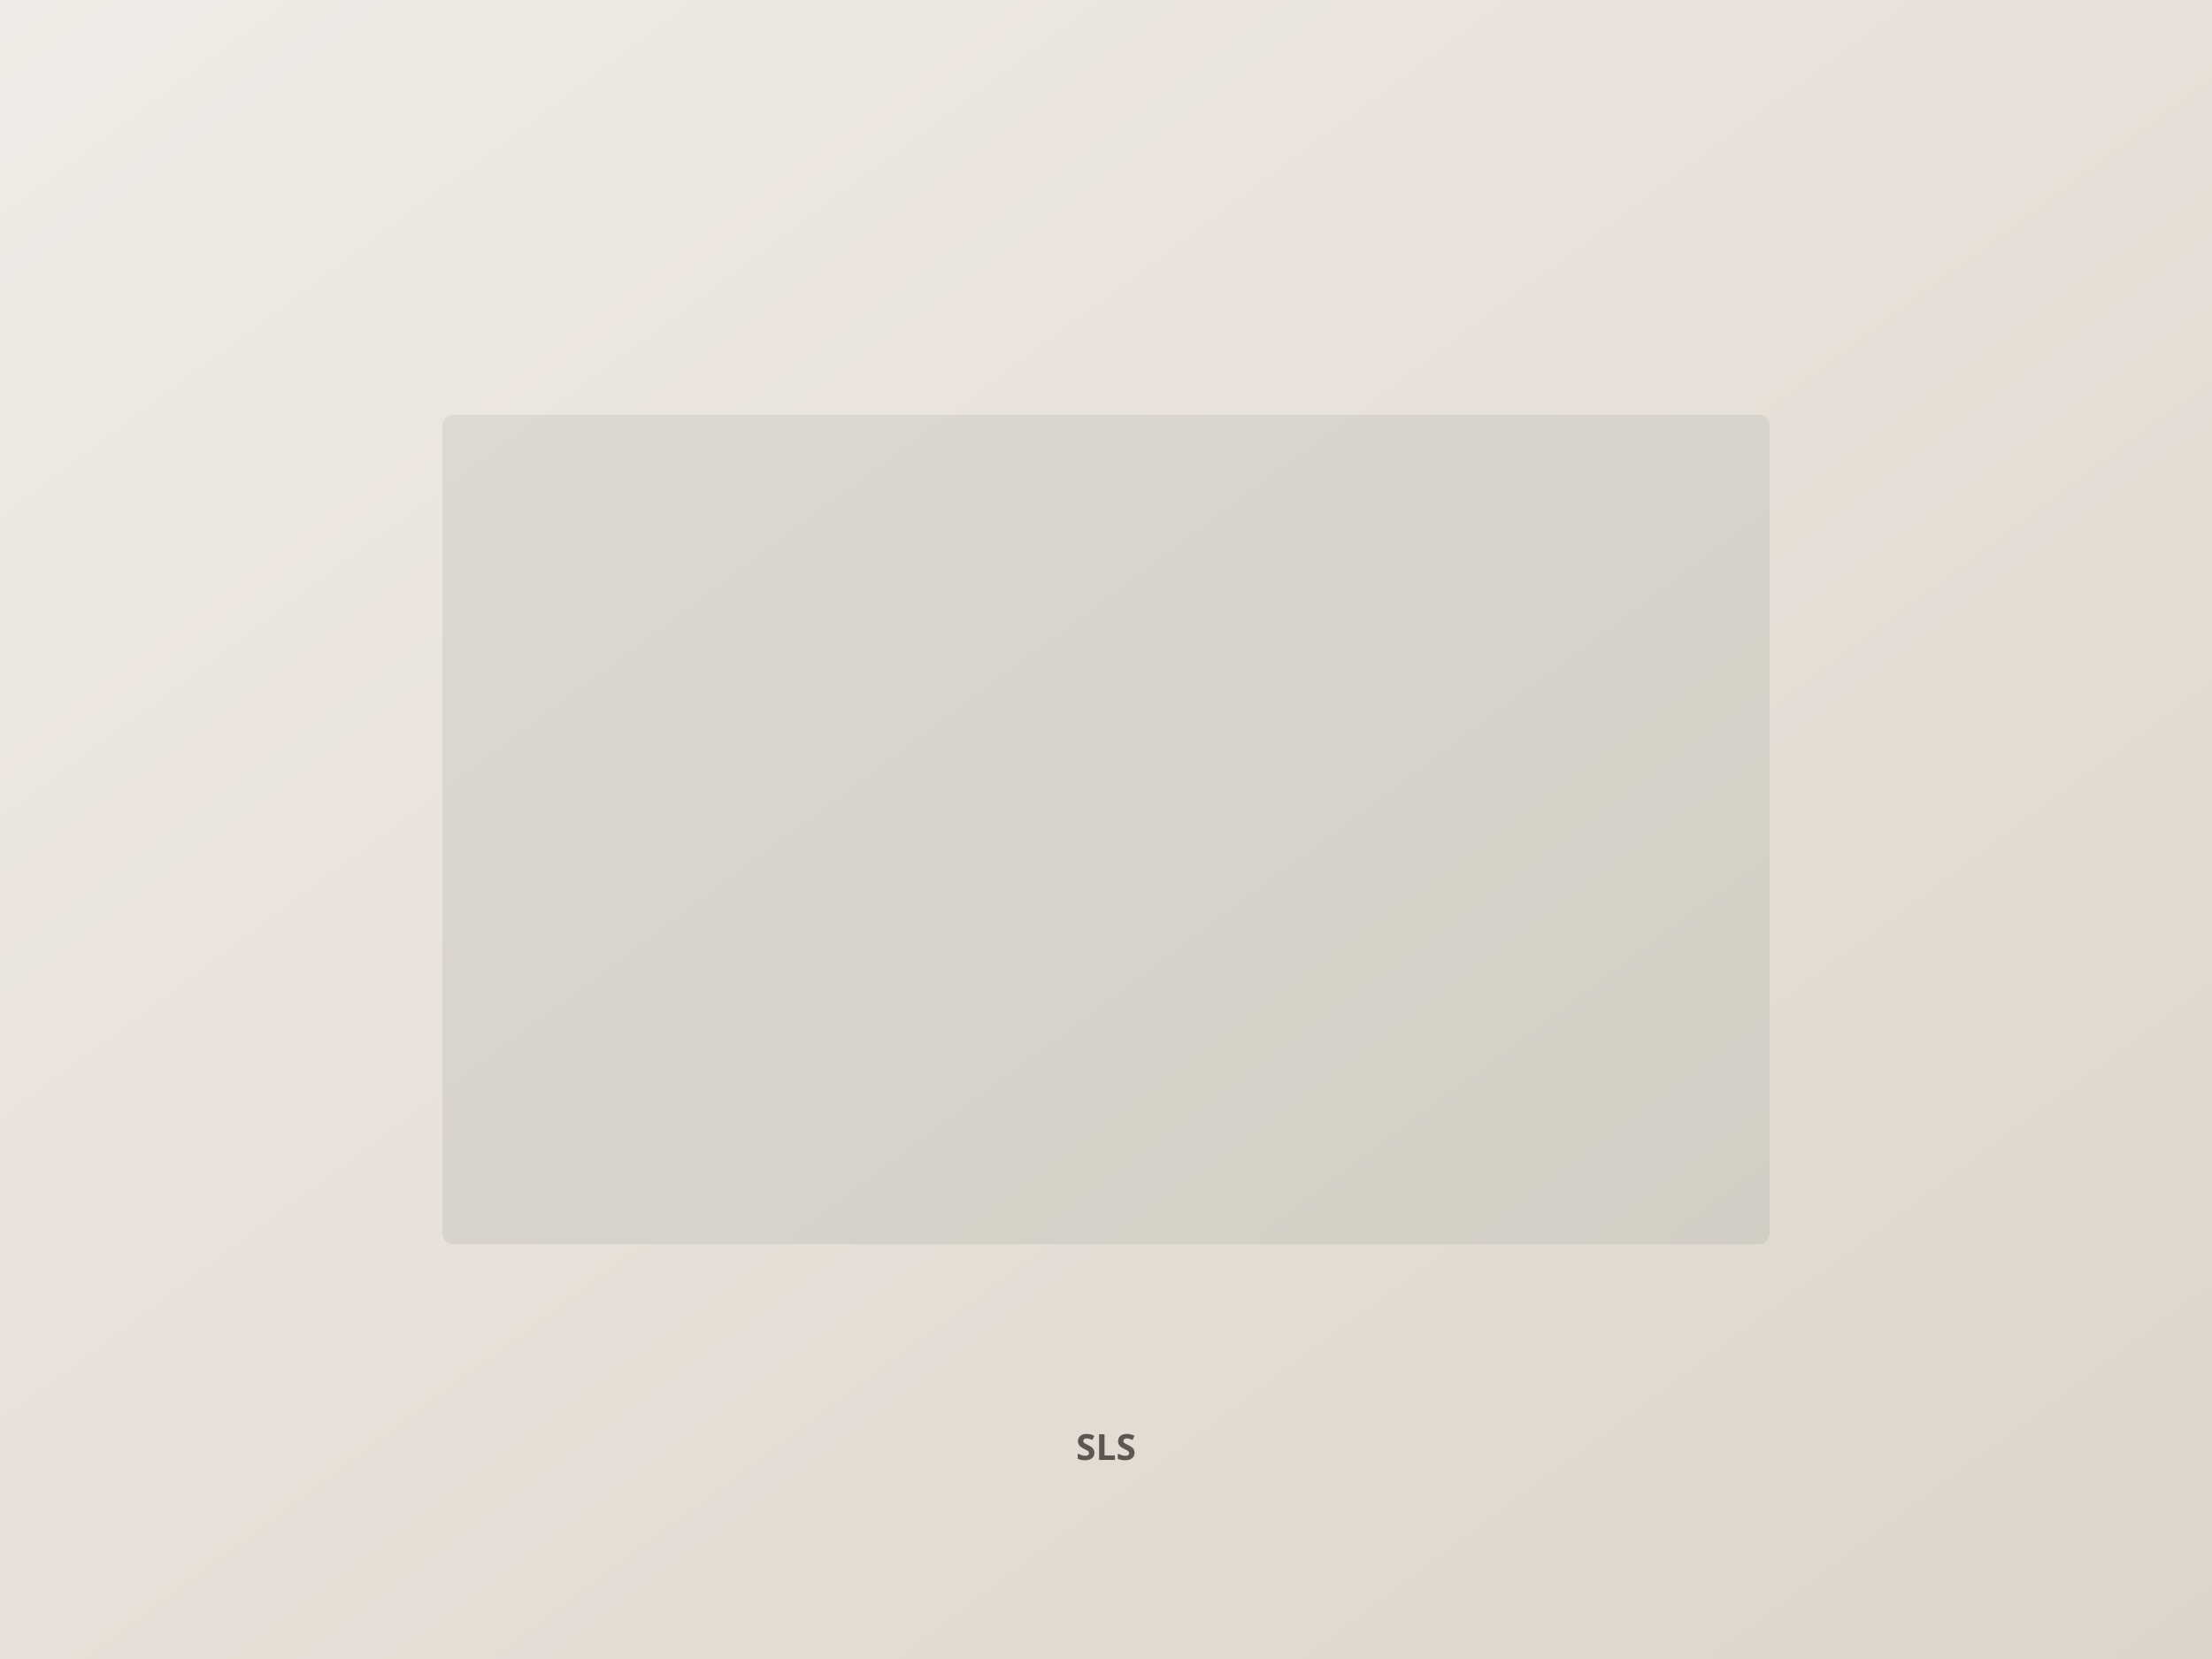
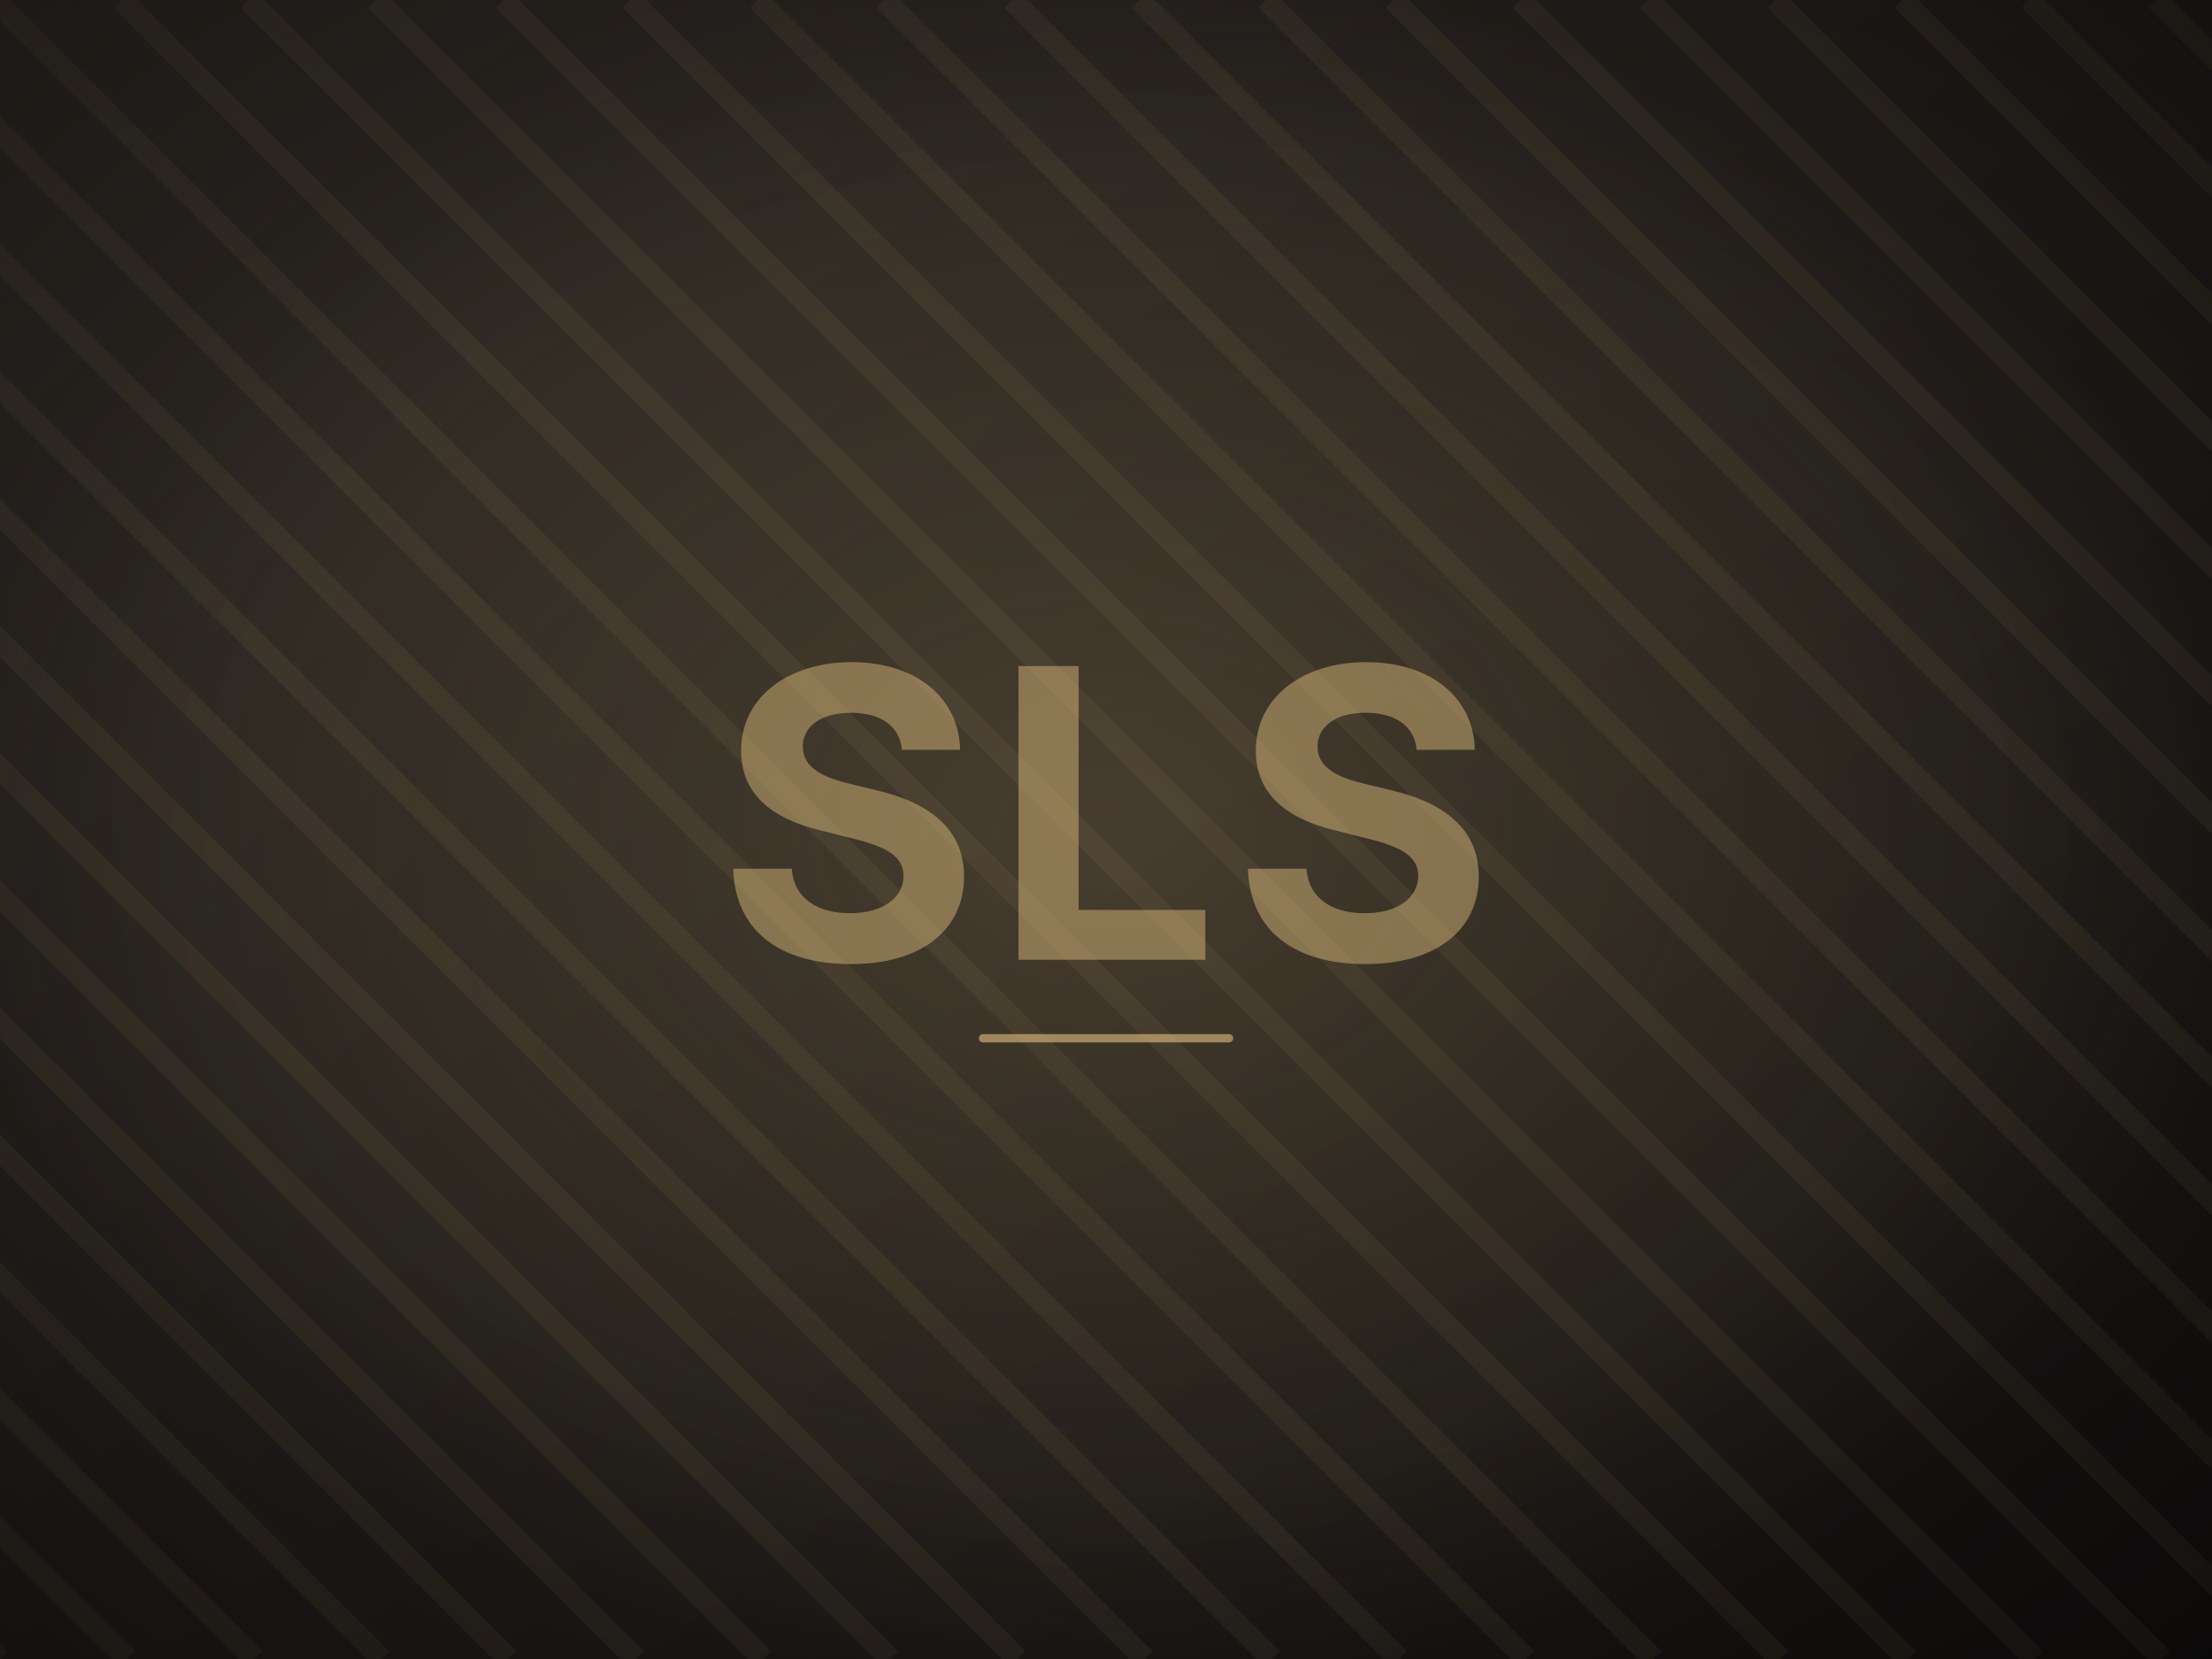
<svg xmlns="http://www.w3.org/2000/svg" viewBox="0 0 800 600" width="800" height="600">
  <defs>
-     <linearGradient id="g" x1="0%" y1="0%" x2="100%" y2="100%">
-       <stop offset="0%" stop-color="#f0ebe6" />
-       <stop offset="100%" stop-color="#ddd5ca" />
+     <linearGradient id="base" x1="0%" y1="0%" x2="100%" y2="100%">
+       <stop offset="0%" stop-color="#2e2924" />
+       <stop offset="100%" stop-color="#131110" />
    </linearGradient>
+     <radialGradient id="glow" cx="50%" cy="50%" r="52%">
+       <stop offset="0%" stop-color="#e0c07f" stop-opacity="0.2" />
+       <stop offset="100%" stop-color="#e0c07f" stop-opacity="0" />
+     </radialGradient>
+     <radialGradient id="vignette" cx="50%" cy="50%" r="72%">
+       <stop offset="55%" stop-color="#000000" stop-opacity="0" />
+       <stop offset="100%" stop-color="#000000" stop-opacity="0.42" />
+     </radialGradient>
  </defs>
-   <rect width="100%" height="100%" fill="url(#g)" />
-   <rect x="20%" y="25%" width="60%" height="50%" rx="4" fill="#1e3d32" opacity="0.08" />
-   <text x="50%" y="88%" fill="#5c5752" font-family="system-ui,sans-serif" font-size="13" font-weight="600" text-anchor="middle">SLS</text>
+   <rect width="100%" height="100%" fill="url(#base)" />
+   <line x1="-600" y1="0" x2="0" y2="600" stroke="#e0c07f" stroke-width="8" opacity="0.065" />
+   <line x1="-554" y1="0" x2="46" y2="600" stroke="#e0c07f" stroke-width="8" opacity="0.065" />
+   <line x1="-508" y1="0" x2="92" y2="600" stroke="#e0c07f" stroke-width="8" opacity="0.065" />
+   <line x1="-462" y1="0" x2="138" y2="600" stroke="#e0c07f" stroke-width="8" opacity="0.065" />
+   <line x1="-416" y1="0" x2="184" y2="600" stroke="#e0c07f" stroke-width="8" opacity="0.065" />
+   <line x1="-370" y1="0" x2="230" y2="600" stroke="#e0c07f" stroke-width="8" opacity="0.065" />
+   <line x1="-324" y1="0" x2="276" y2="600" stroke="#e0c07f" stroke-width="8" opacity="0.065" />
+   <line x1="-278" y1="0" x2="322" y2="600" stroke="#e0c07f" stroke-width="8" opacity="0.065" />
+   <line x1="-232" y1="0" x2="368" y2="600" stroke="#e0c07f" stroke-width="8" opacity="0.065" />
+   <line x1="-186" y1="0" x2="414" y2="600" stroke="#e0c07f" stroke-width="8" opacity="0.065" />
+   <line x1="-140" y1="0" x2="460" y2="600" stroke="#e0c07f" stroke-width="8" opacity="0.065" />
+   <line x1="-94" y1="0" x2="506" y2="600" stroke="#e0c07f" stroke-width="8" opacity="0.065" />
+   <line x1="-48" y1="0" x2="552" y2="600" stroke="#e0c07f" stroke-width="8" opacity="0.065" />
+   <line x1="-2" y1="0" x2="598" y2="600" stroke="#e0c07f" stroke-width="8" opacity="0.065" />
+   <line x1="44" y1="0" x2="644" y2="600" stroke="#e0c07f" stroke-width="8" opacity="0.065" />
+   <line x1="90" y1="0" x2="690" y2="600" stroke="#e0c07f" stroke-width="8" opacity="0.065" />
+   <line x1="136" y1="0" x2="736" y2="600" stroke="#e0c07f" stroke-width="8" opacity="0.065" />
+   <line x1="182" y1="0" x2="782" y2="600" stroke="#e0c07f" stroke-width="8" opacity="0.065" />
+   <line x1="228" y1="0" x2="828" y2="600" stroke="#e0c07f" stroke-width="8" opacity="0.065" />
+   <line x1="274" y1="0" x2="874" y2="600" stroke="#e0c07f" stroke-width="8" opacity="0.065" />
+   <line x1="320" y1="0" x2="920" y2="600" stroke="#e0c07f" stroke-width="8" opacity="0.065" />
+   <line x1="366" y1="0" x2="966" y2="600" stroke="#e0c07f" stroke-width="8" opacity="0.065" />
+   <line x1="412" y1="0" x2="1012" y2="600" stroke="#e0c07f" stroke-width="8" opacity="0.065" />
+   <line x1="458" y1="0" x2="1058" y2="600" stroke="#e0c07f" stroke-width="8" opacity="0.065" />
+   <line x1="504" y1="0" x2="1104" y2="600" stroke="#e0c07f" stroke-width="8" opacity="0.065" />
+   <line x1="550" y1="0" x2="1150" y2="600" stroke="#e0c07f" stroke-width="8" opacity="0.065" />
+   <line x1="596" y1="0" x2="1196" y2="600" stroke="#e0c07f" stroke-width="8" opacity="0.065" />
+   <line x1="642" y1="0" x2="1242" y2="600" stroke="#e0c07f" stroke-width="8" opacity="0.065" />
+   <line x1="688" y1="0" x2="1288" y2="600" stroke="#e0c07f" stroke-width="8" opacity="0.065" />
+   <line x1="734" y1="0" x2="1334" y2="600" stroke="#e0c07f" stroke-width="8" opacity="0.065" />
+   <line x1="780" y1="0" x2="1380" y2="600" stroke="#e0c07f" stroke-width="8" opacity="0.065" />
+   <line x1="826" y1="0" x2="1426" y2="600" stroke="#e0c07f" stroke-width="8" opacity="0.065" />
+   <line x1="872" y1="0" x2="1472" y2="600" stroke="#e0c07f" stroke-width="8" opacity="0.065" />
+   <line x1="918" y1="0" x2="1518" y2="600" stroke="#e0c07f" stroke-width="8" opacity="0.065" />
+   <line x1="964" y1="0" x2="1564" y2="600" stroke="#e0c07f" stroke-width="8" opacity="0.065" />
+   <line x1="1010" y1="0" x2="1610" y2="600" stroke="#e0c07f" stroke-width="8" opacity="0.065" />
+   <line x1="1056" y1="0" x2="1656" y2="600" stroke="#e0c07f" stroke-width="8" opacity="0.065" />
+   <line x1="1102" y1="0" x2="1702" y2="600" stroke="#e0c07f" stroke-width="8" opacity="0.065" />
+   <line x1="1148" y1="0" x2="1748" y2="600" stroke="#e0c07f" stroke-width="8" opacity="0.065" />
+   <line x1="1194" y1="0" x2="1794" y2="600" stroke="#e0c07f" stroke-width="8" opacity="0.065" />
+   <line x1="1240" y1="0" x2="1840" y2="600" stroke="#e0c07f" stroke-width="8" opacity="0.065" />
+   <line x1="1286" y1="0" x2="1886" y2="600" stroke="#e0c07f" stroke-width="8" opacity="0.065" />
+   <line x1="1332" y1="0" x2="1932" y2="600" stroke="#e0c07f" stroke-width="8" opacity="0.065" />
+   <line x1="1378" y1="0" x2="1978" y2="600" stroke="#e0c07f" stroke-width="8" opacity="0.065" />
+   <rect width="100%" height="100%" fill="url(#glow)" />
+   <text x="400" y="294" fill="#e0c07f" fill-opacity="0.46" text-anchor="middle" dominant-baseline="central" font-family="system-ui,-apple-system,Segoe UI,sans-serif" font-size="146" font-weight="700" letter-spacing="4">SLS</text>
+   <rect x="354" y="374" width="92" height="3" rx="1.5" fill="#e0c07f" fill-opacity="0.6" />
+   <rect width="100%" height="100%" fill="url(#vignette)" />
</svg>
